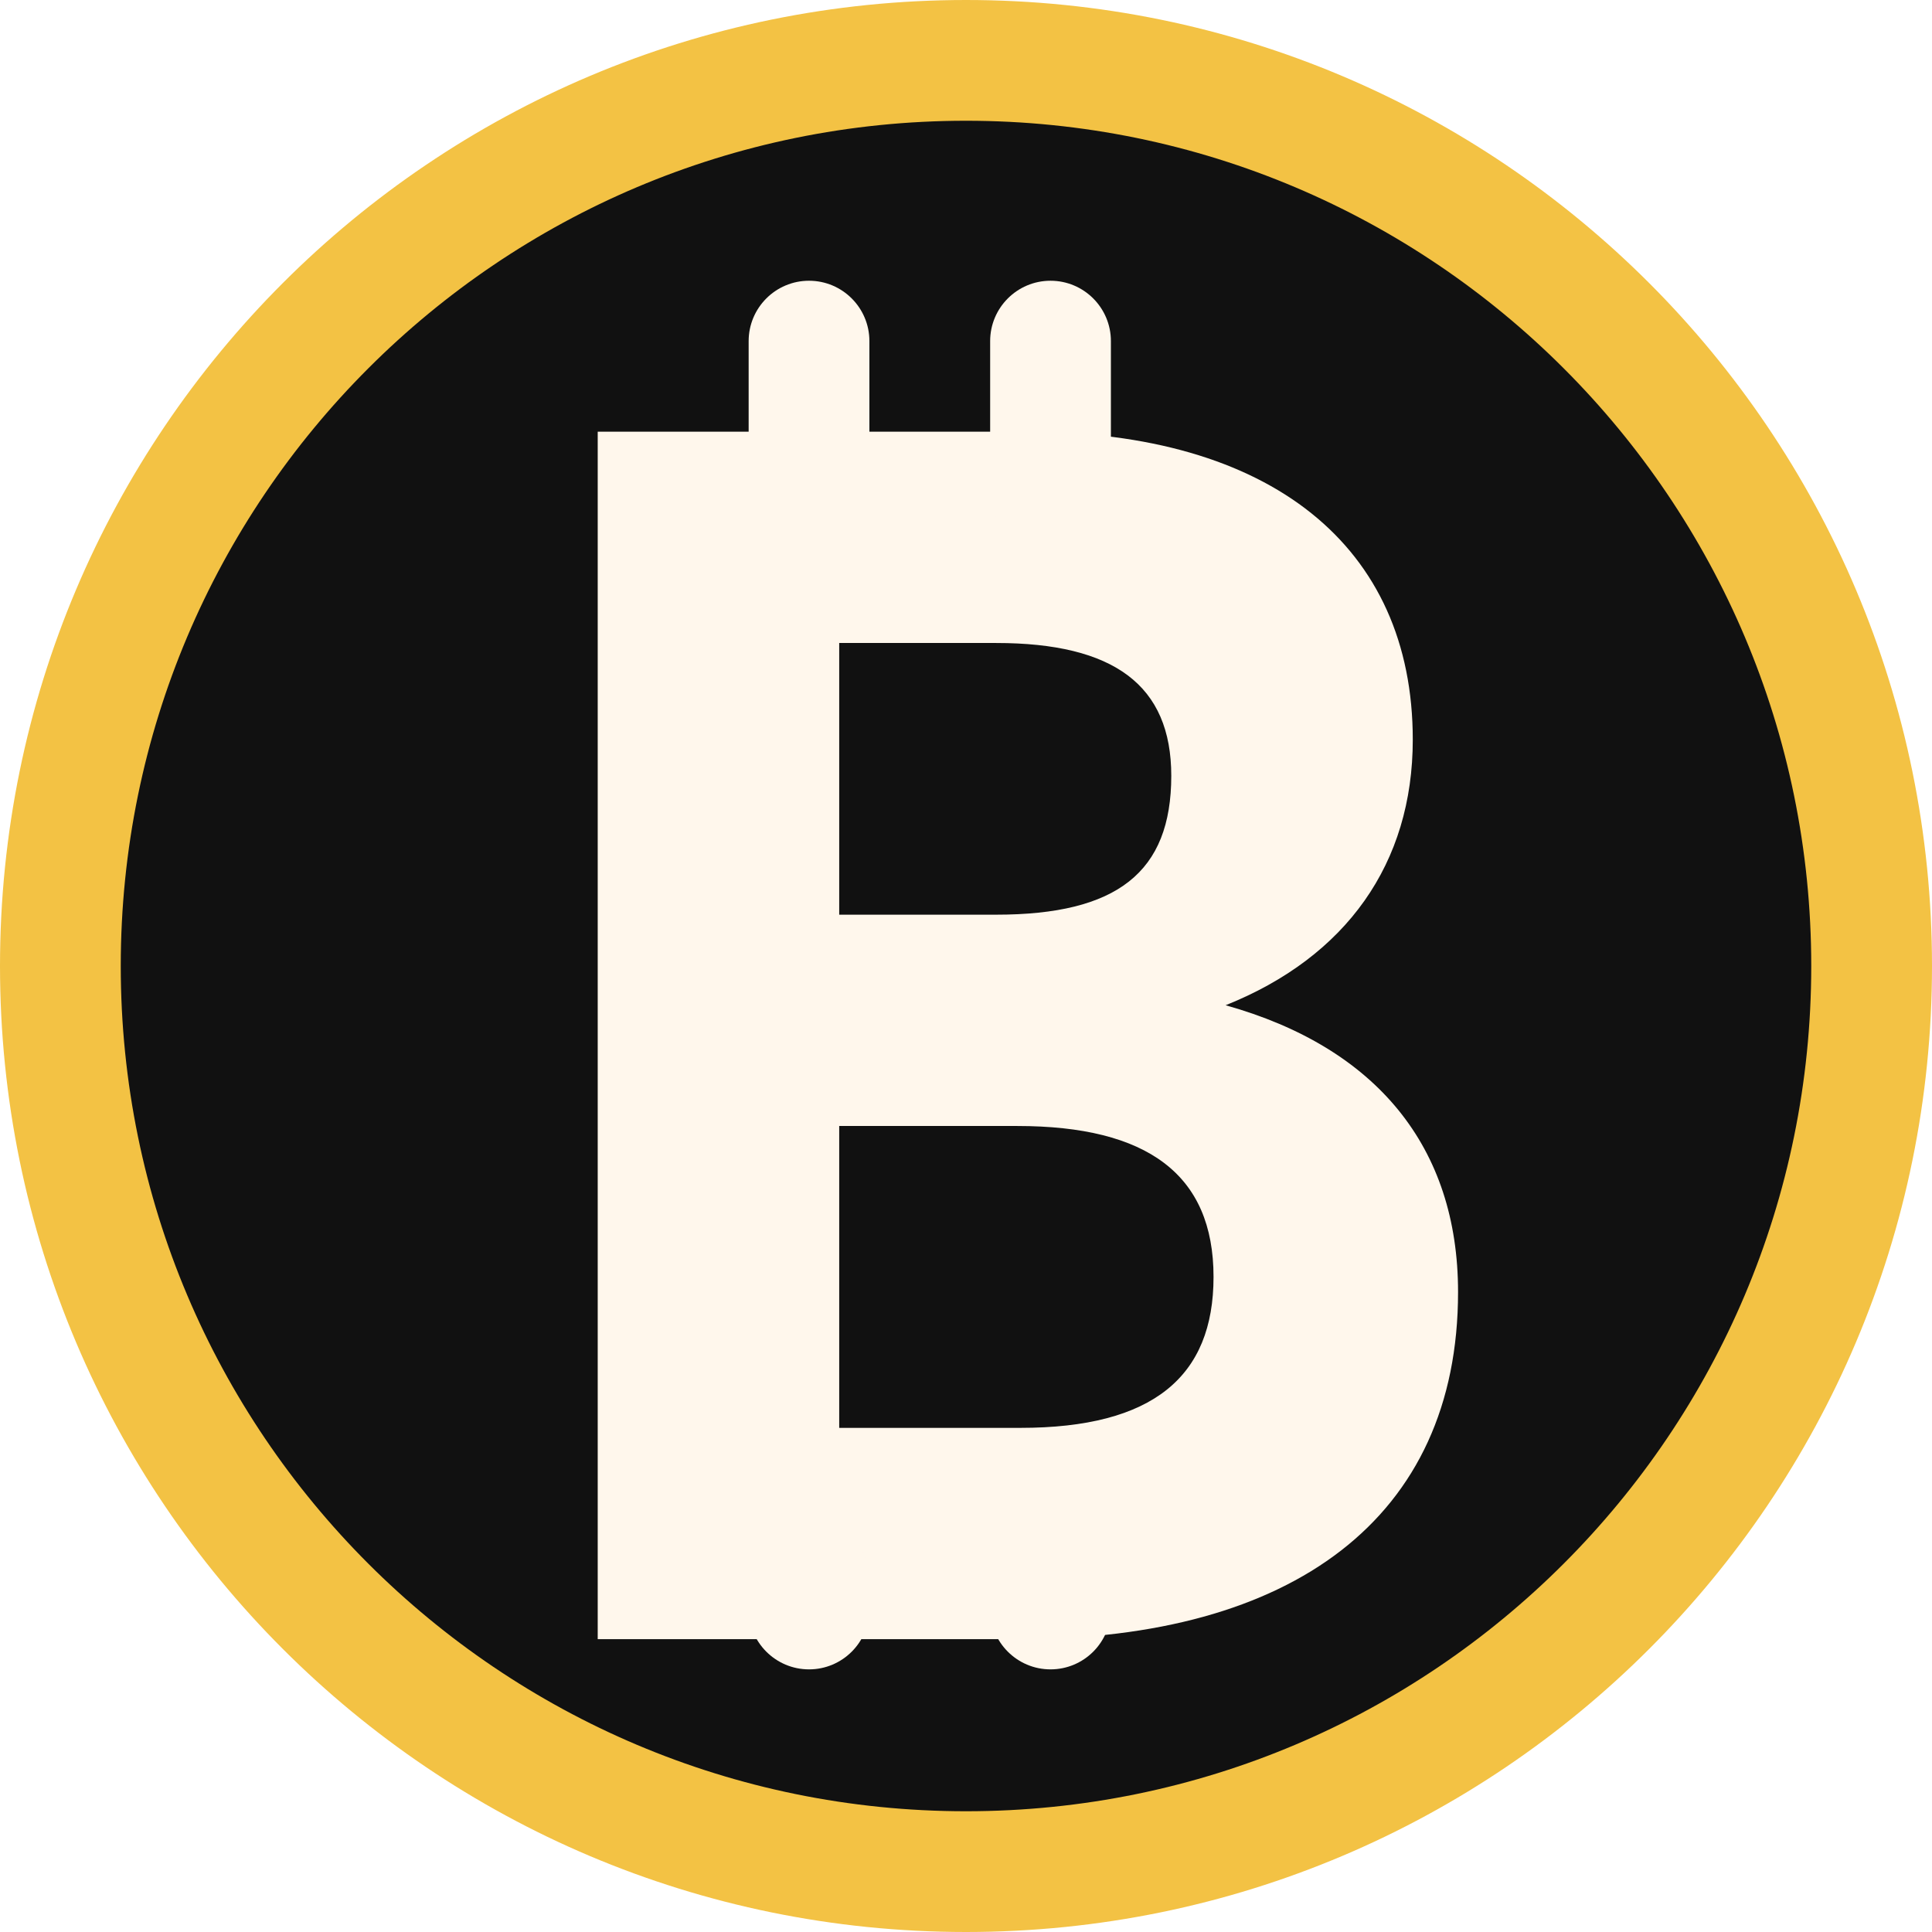
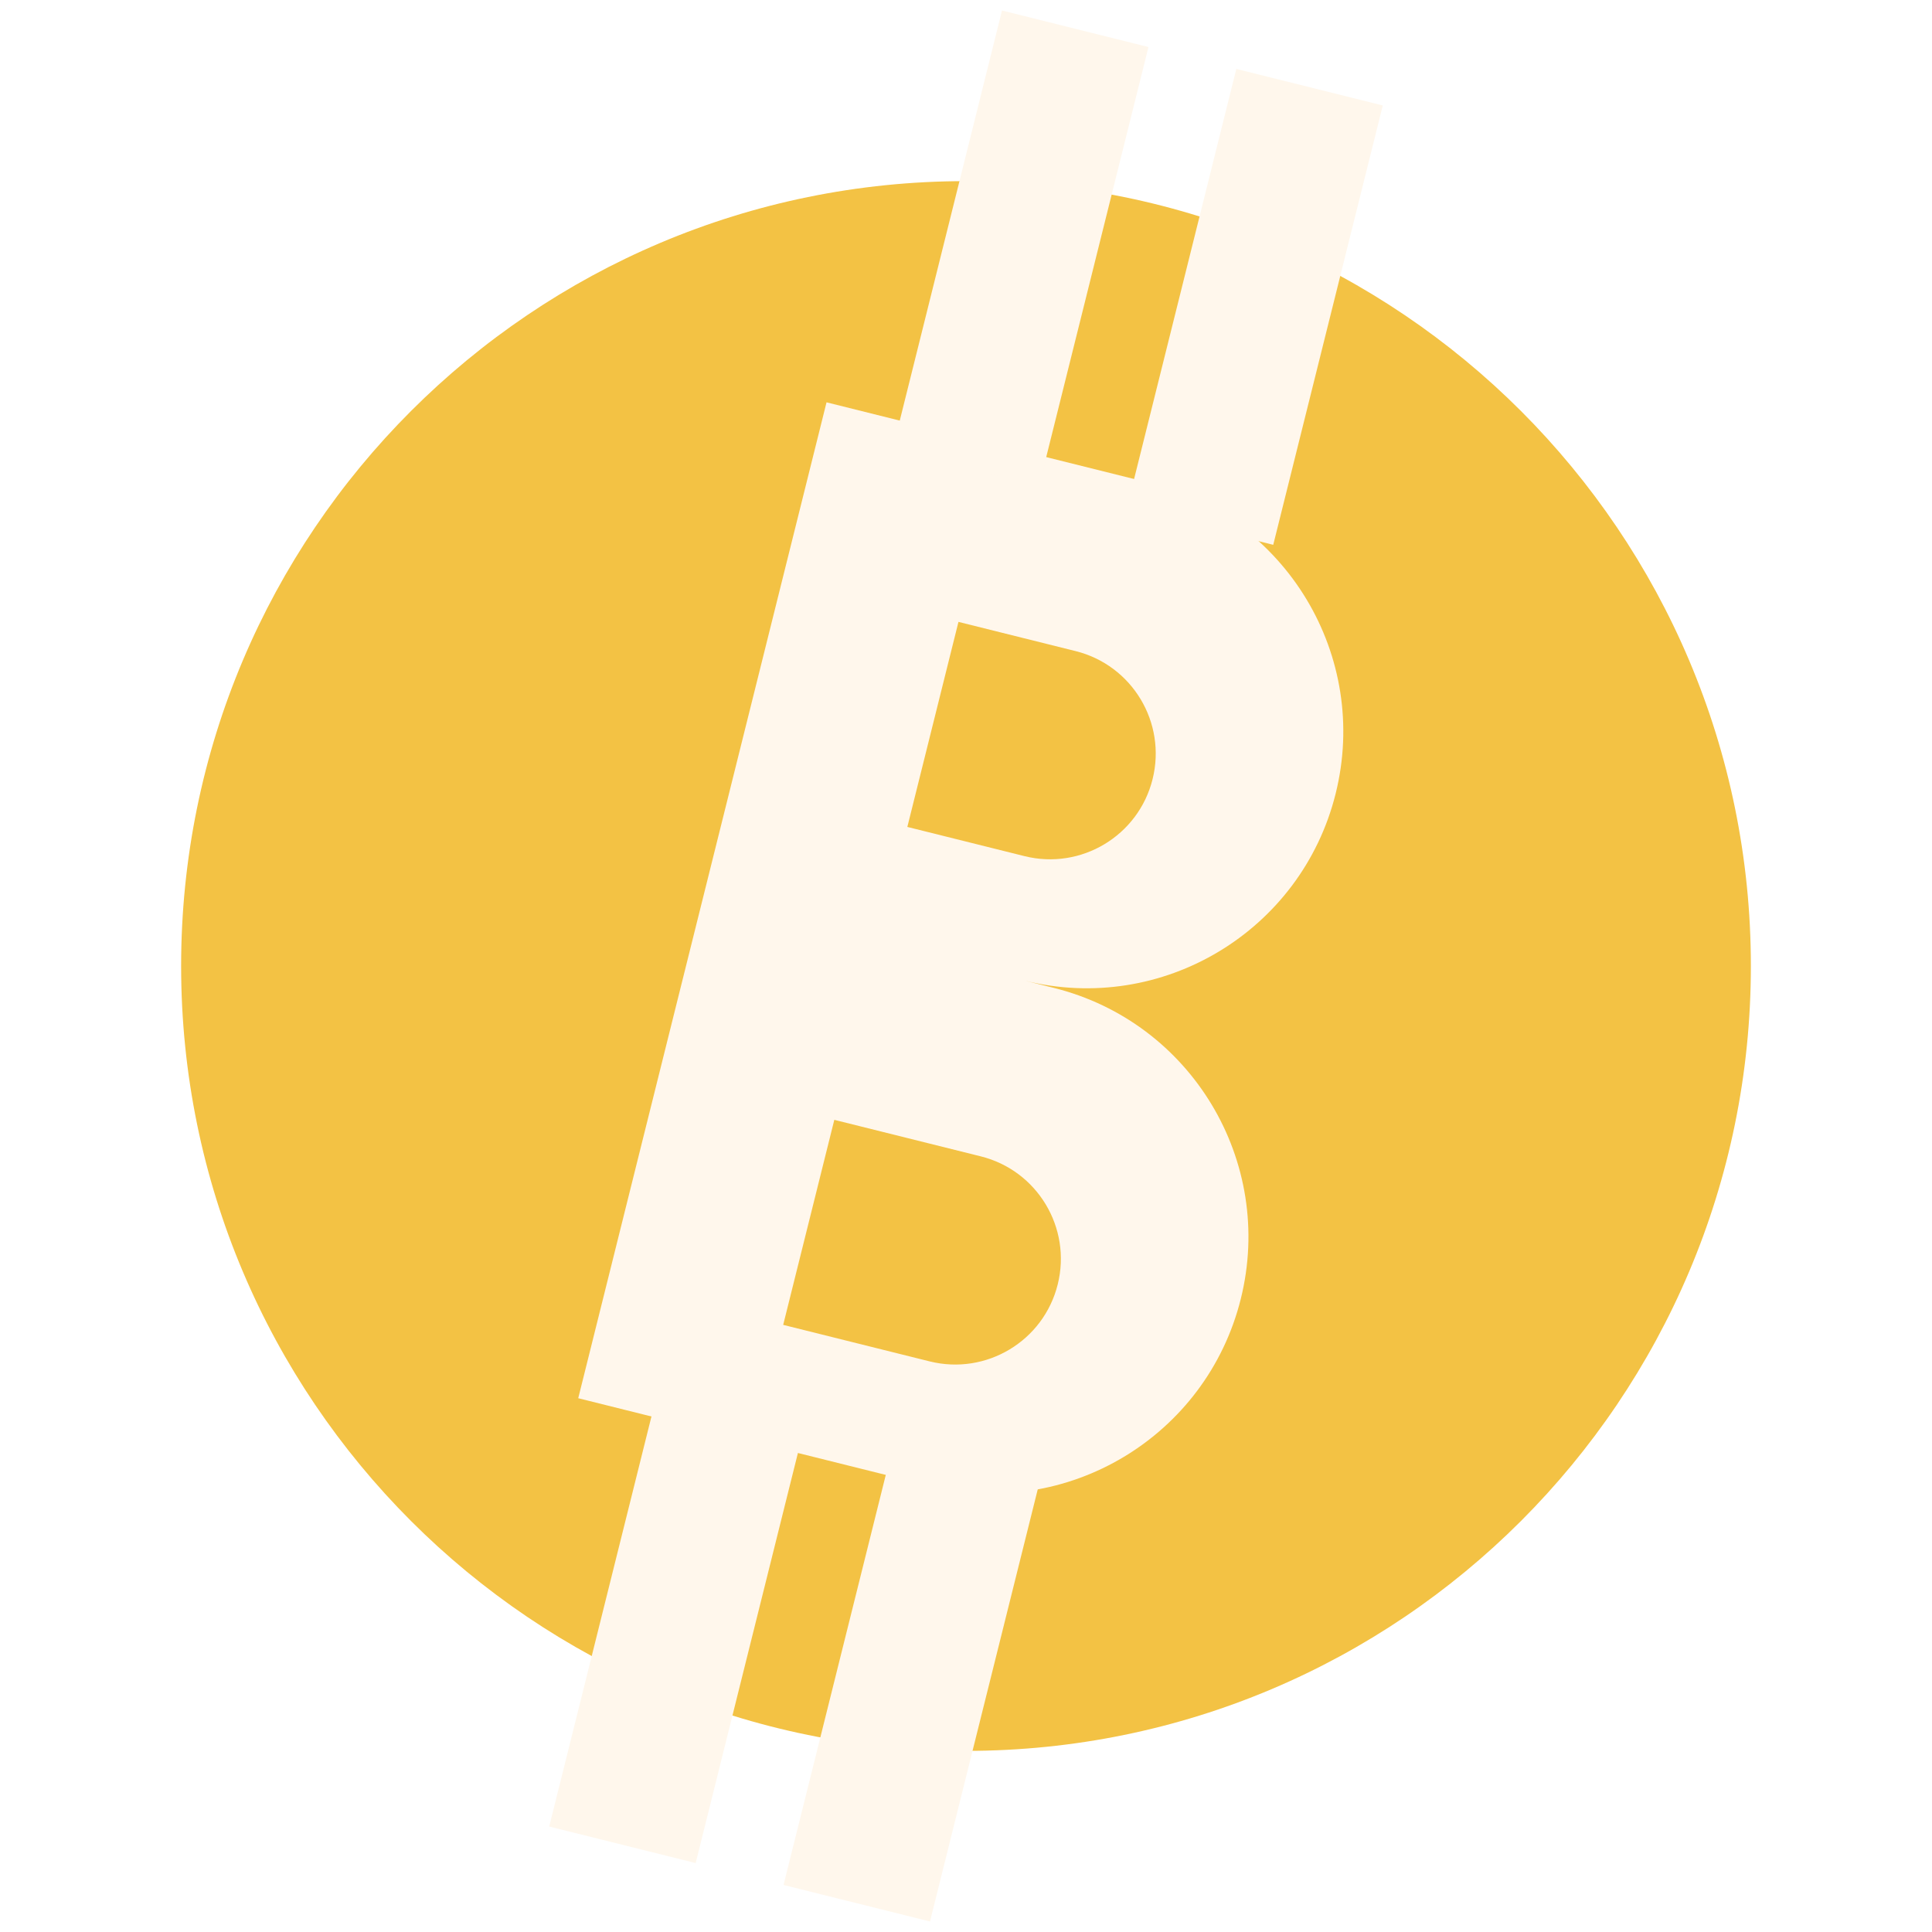
<svg xmlns="http://www.w3.org/2000/svg" viewBox="0 0 64 64" role="img" aria-labelledby="title">
-   <circle cx="32" cy="32" r="30" fill="#111111" stroke="#F3C244" stroke-width="4" />
-   <g transform="translate(-3.2 -.7)">
-     <path fill="#FFF7EC" d="M23 15h14.2c8.1 0 12.8 3.8 12.8 10.2 0 4.1-2.2 7.2-6.2 8.8 5 1.4 7.7 4.7 7.7 9.5C51.5 51 46 55 37 55H23V15Zm8 7v9h5.2c4 0 5.8-1.4 5.8-4.6 0-3-1.9-4.4-5.8-4.4H31Zm0 16v10h6c4.4 0 6.4-1.7 6.4-5 0-3.4-2.2-5-6.5-5H31Z" />
-     <rect x="28" y="10" width="4" height="9" rx="2" fill="#FFF7EC" />
-     <rect x="36" y="10" width="4" height="9" rx="2" fill="#FFF7EC" />
-     <rect x="28" y="51" width="4" height="5" rx="2" fill="#FFF7EC" />
-     <rect x="36" y="51" width="4" height="5" rx="2" fill="#FFF7EC" />
+   <circle cx="32" cy="32" r="26" fill="#F3C244" />
+   <g transform="rotate(14 32 32)" fill="#FFF7EC">
+     <path fill-rule="evenodd" d="M23 15 H34 A8.5 8.5 0 0 1 34 32 H35 A8.5 8.5 0 0 1 35 49 H23 Z              M29 21 H33 A3.5 3.5 0 0 1 33 28 H29 Z              M29 38 H34 A3.5 3.5 0 0 1 34 45 H29 Z" />
+     <rect x="25.5" y="1" width="5" height="15" />
+     <rect x="33.5" y="1" width="5" height="15" />
+     <rect x="25.5" y="48" width="5" height="15" />
+     <rect x="33.5" y="48" width="5" height="15" />
  </g>
</svg>
